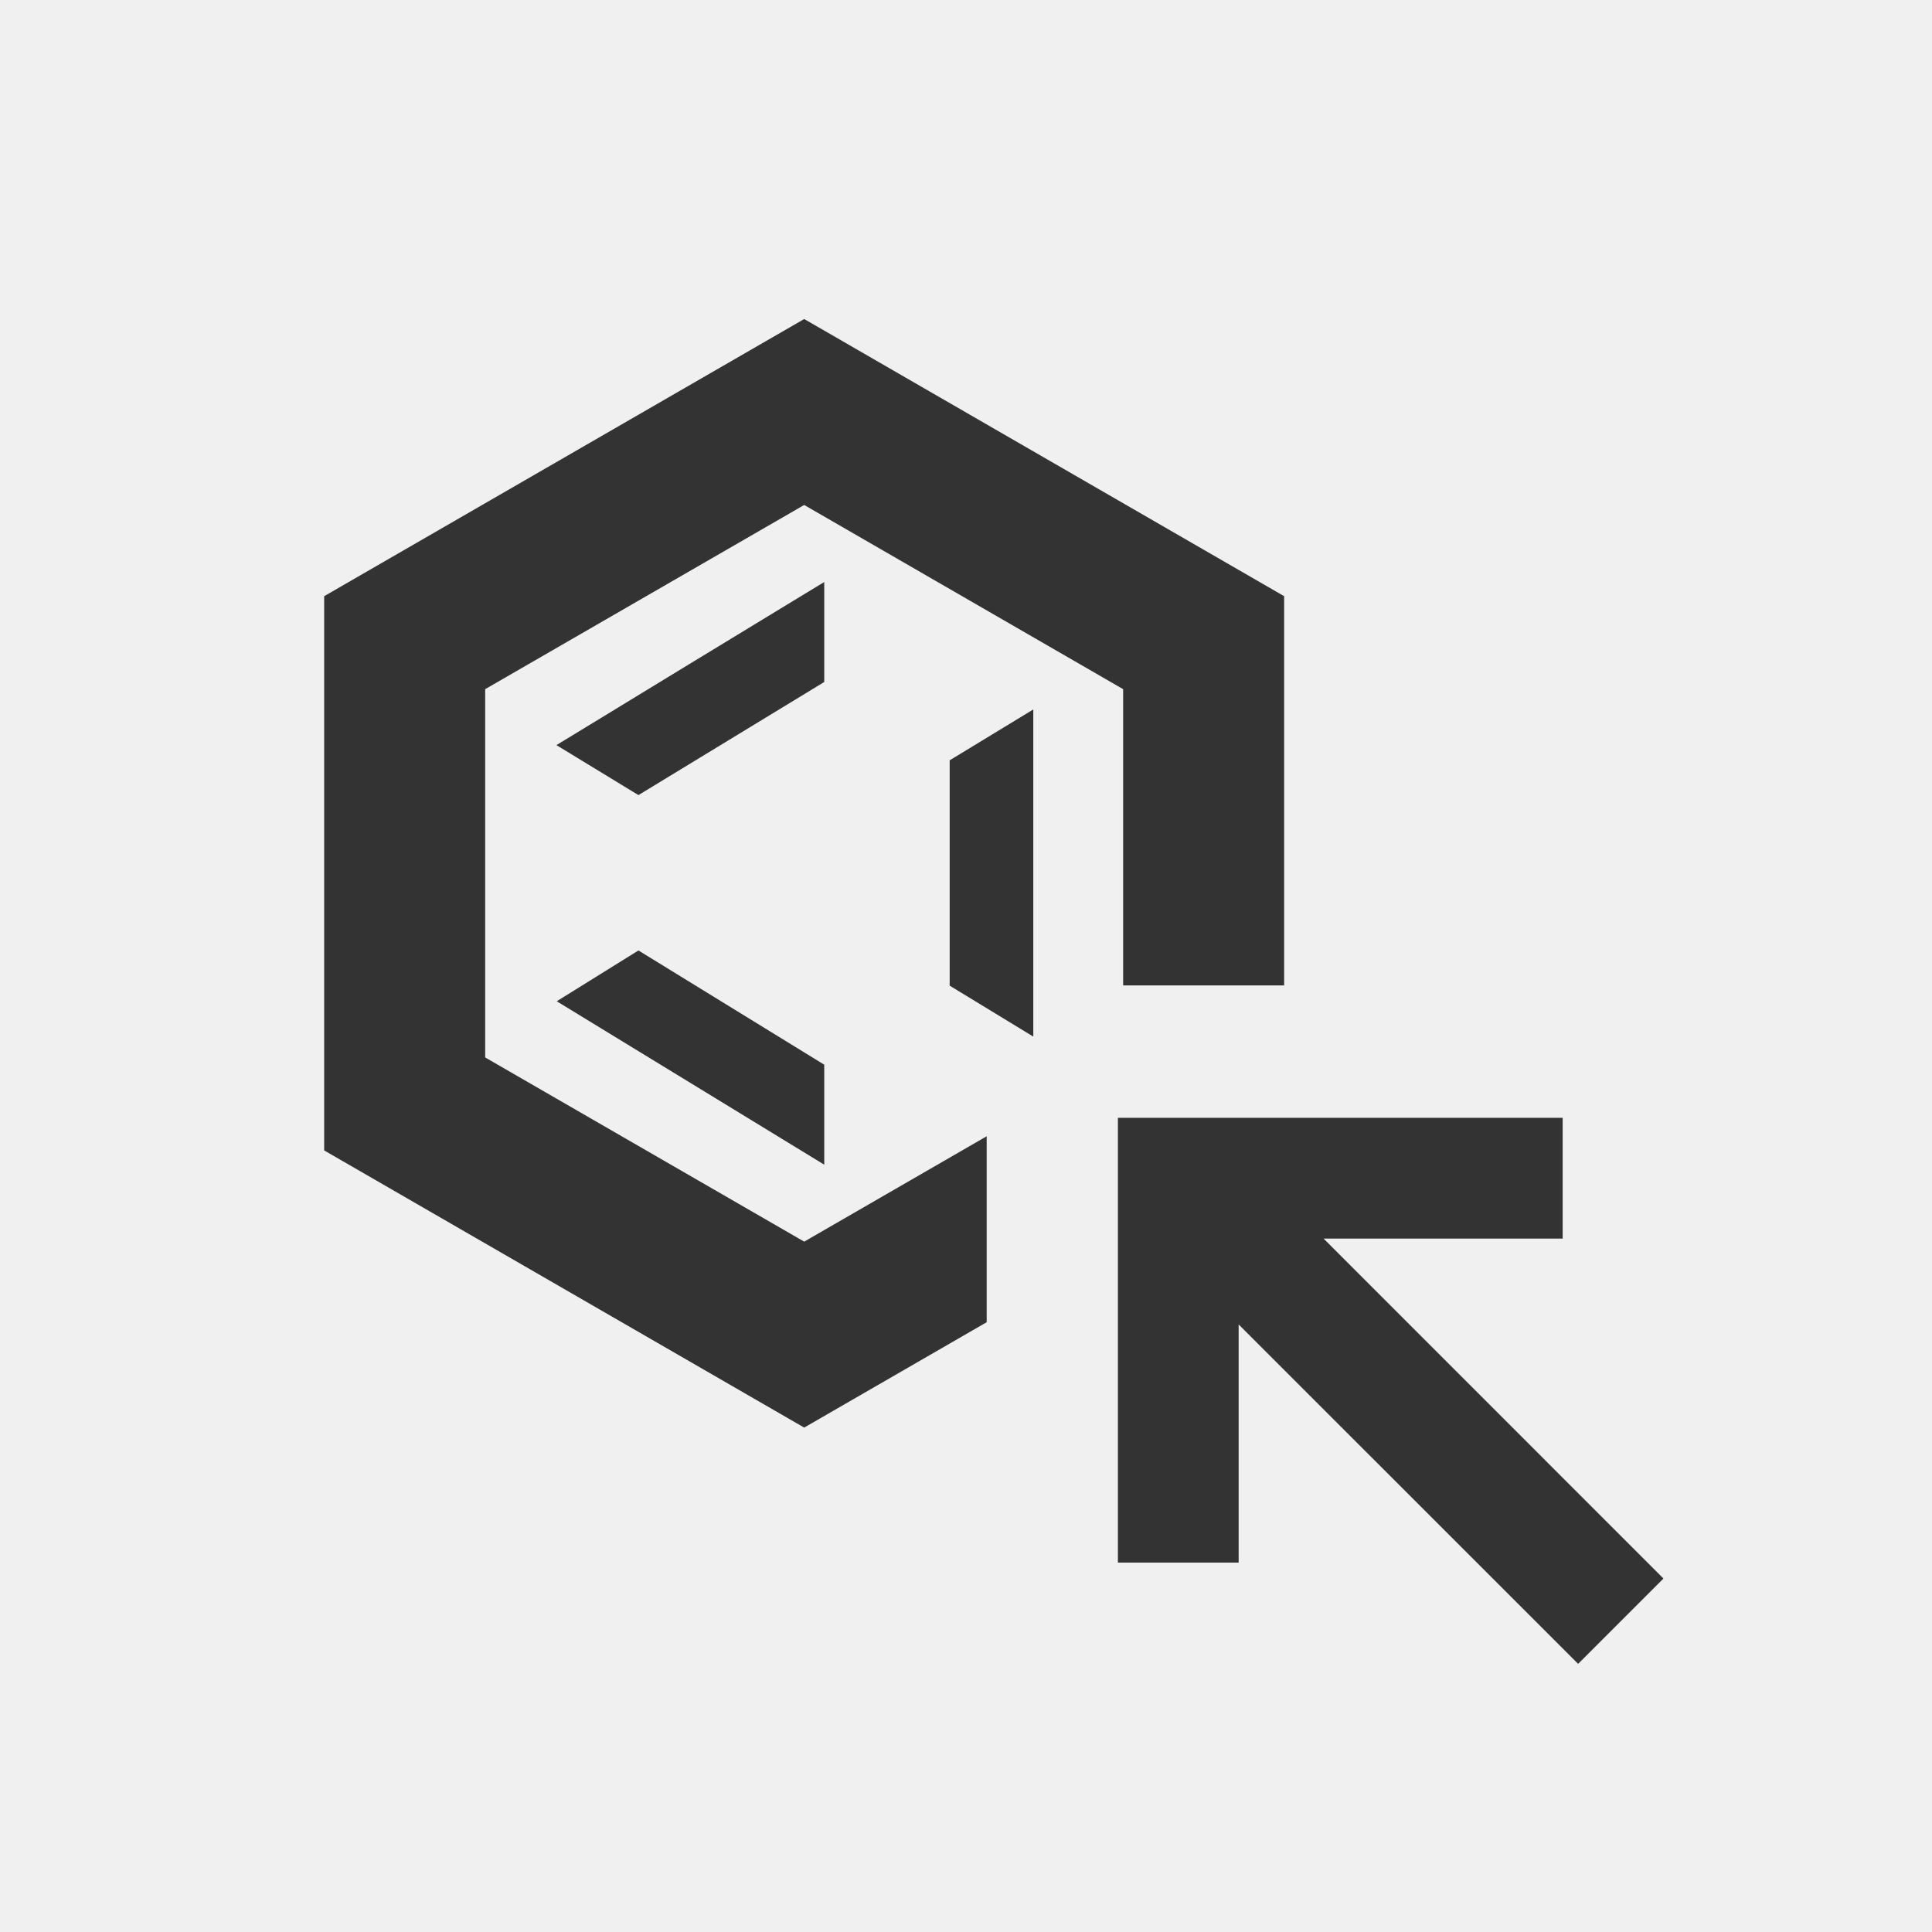
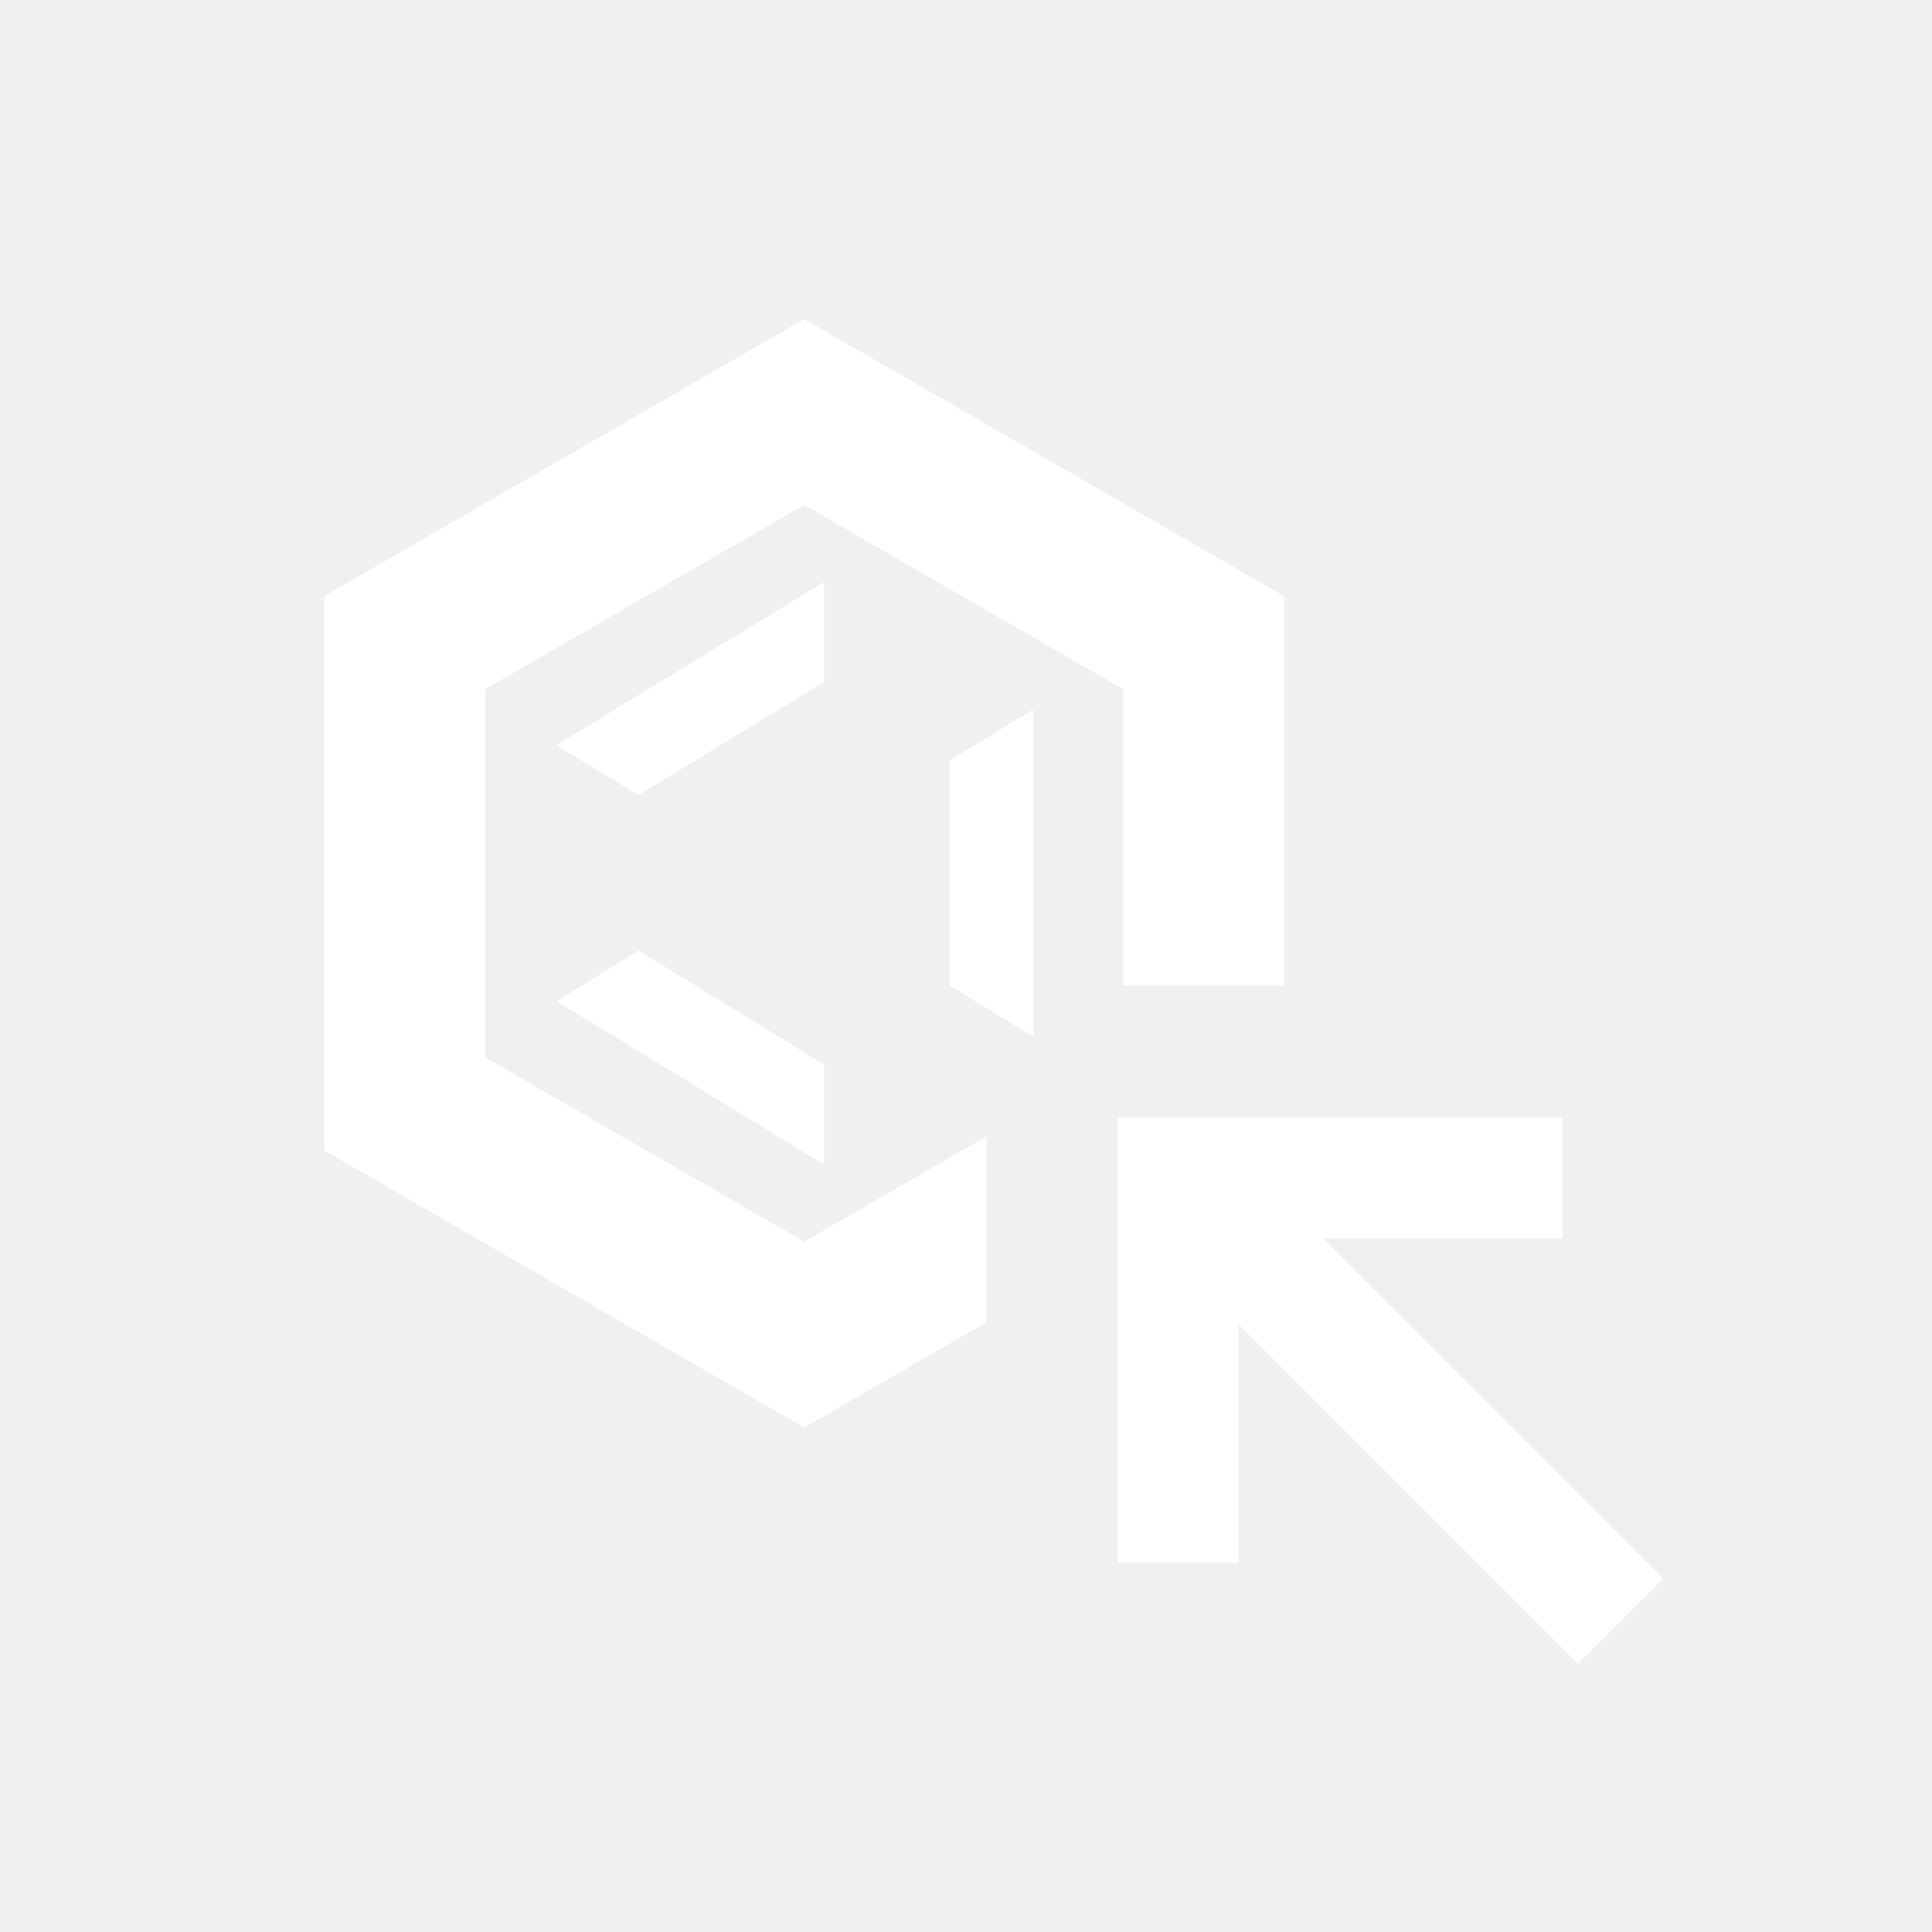
<svg xmlns="http://www.w3.org/2000/svg" width="24" height="24" viewBox="0 0 24 24" fill="none">
-   <path fill-rule="evenodd" clip-rule="evenodd" d="M12.257 14.115L9.99 15.424L6.027 13.136V8.561L9.99 6.273L13.952 8.561V12.241H15.952V7.406L9.99 3.963L4.027 7.406V14.291L9.99 17.734L12.257 16.425V14.115ZM13.887 13.886L19.412 13.886V15.386L16.442 15.386L20.664 19.609L19.604 20.669L15.387 16.453L15.387 19.411H13.887L13.887 13.886ZM10.239 8.472V7.23L9.859 7.461C8.994 7.987 8.128 8.514 7.262 9.043L6.912 9.256L7.931 9.877L10.239 8.472ZM12.836 12.877V8.813L11.797 9.445V12.244L12.836 12.877ZM10.239 13.226L7.931 11.807L6.916 12.438L10.239 14.468V13.226Z" fill="#333333" />
+   <path fill-rule="evenodd" clip-rule="evenodd" d="M12.257 14.115L9.99 15.424L6.027 13.136V8.561L9.99 6.273L13.952 8.561V12.241H15.952V7.406L9.99 3.963L4.027 7.406V14.291L9.99 17.734L12.257 16.425V14.115ZM13.887 13.886L19.412 13.886V15.386L16.442 15.386L20.664 19.609L19.604 20.669L15.387 16.453L15.387 19.411H13.887L13.887 13.886ZM10.239 8.472V7.23L9.859 7.461C8.994 7.987 8.128 8.514 7.262 9.043L6.912 9.256L7.931 9.877L10.239 8.472ZM12.836 12.877V8.813L11.797 9.445V12.244L12.836 12.877ZM10.239 13.226L7.931 11.807L6.916 12.438L10.239 14.468V13.226Z" fill="#fff" />
</svg>
